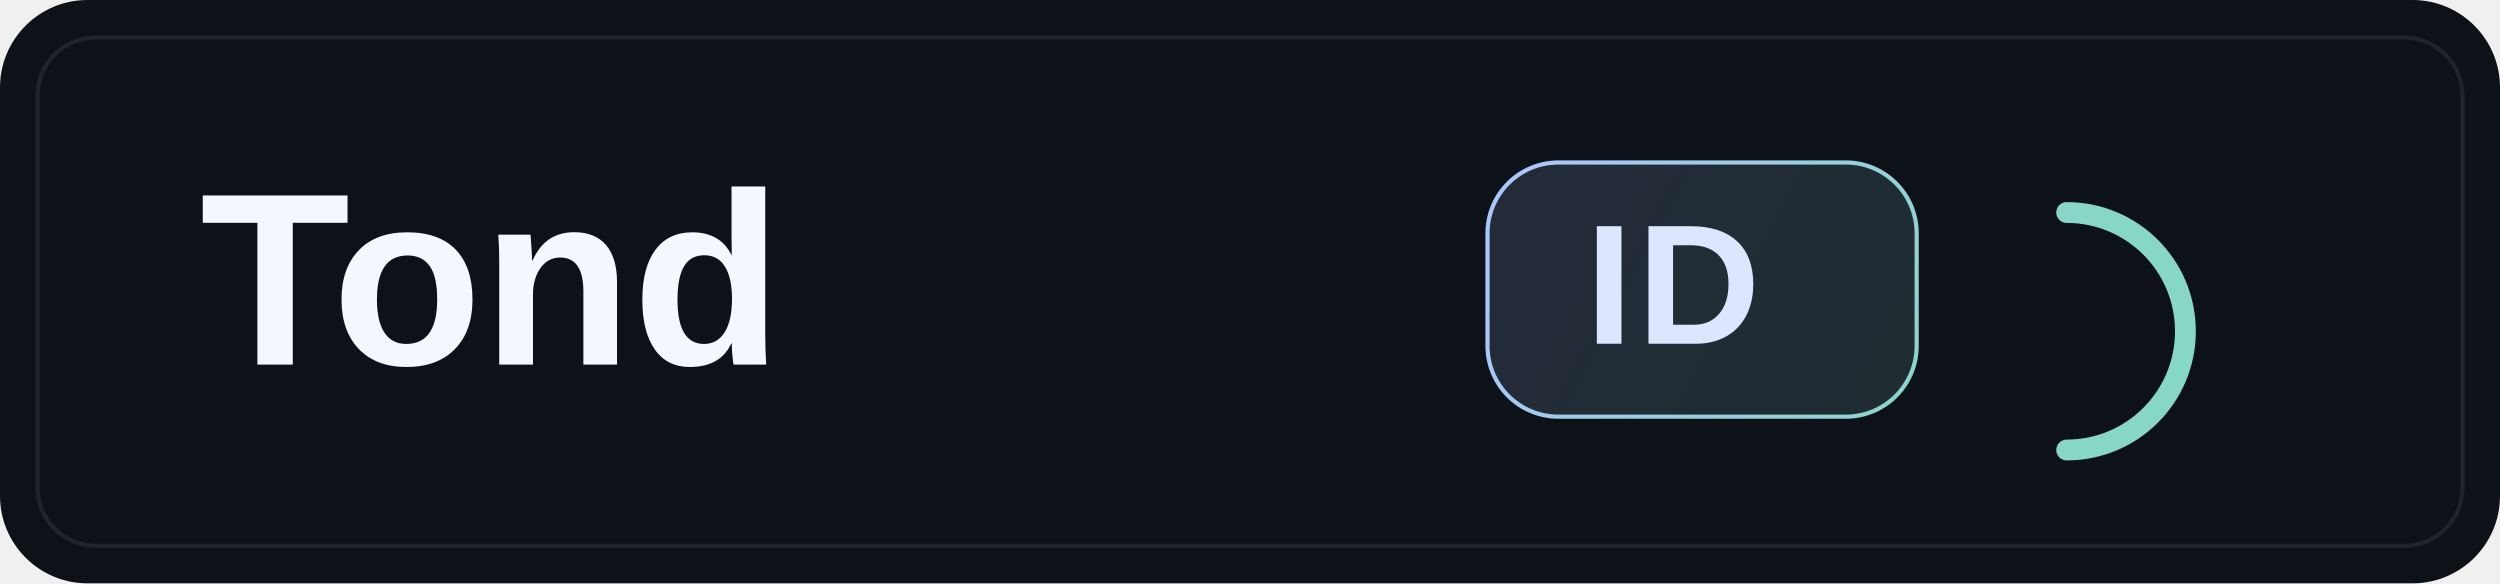
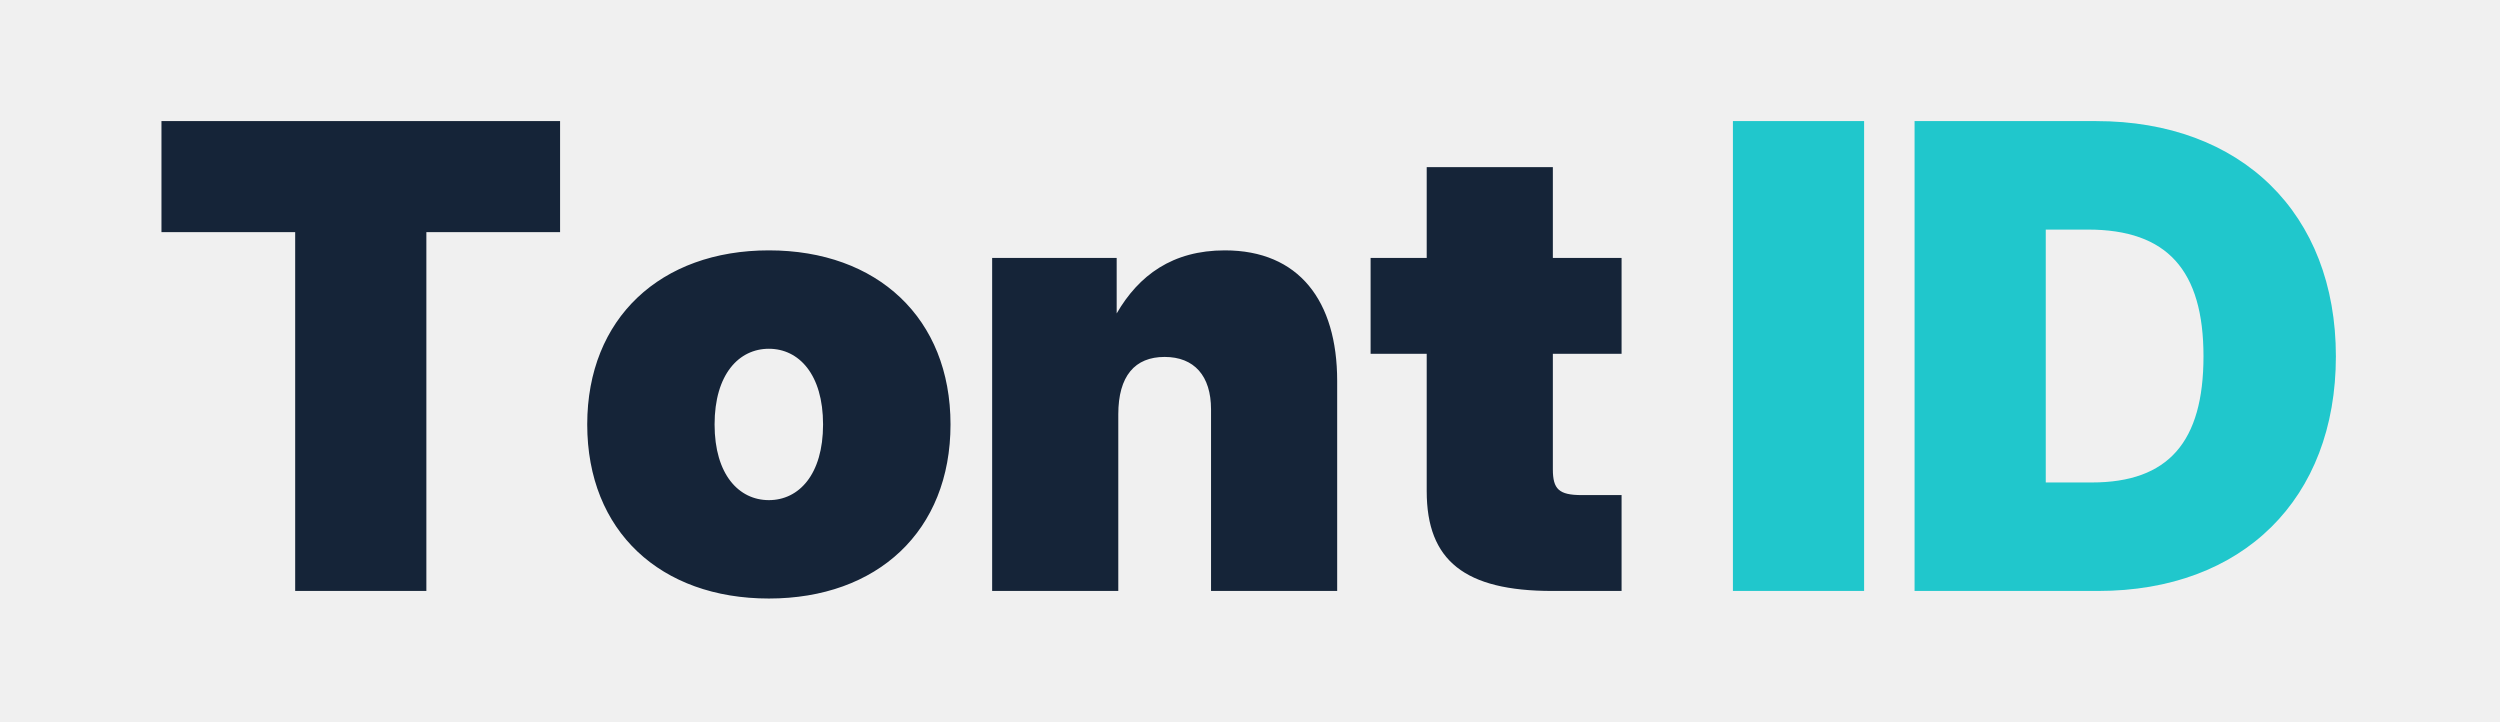
- <svg xmlns="http://www.w3.org/2000/svg" width="1200" height="280" viewBox="0 0 1200 280" fill="none">
-   <defs>
-     <linearGradient id="wordAccent" x1="708" y1="76" x2="960" y2="208" gradientUnits="userSpaceOnUse">
-       <stop stop-color="#ADC6FF" />
-       <stop offset="1" stop-color="#86D7C4" />
-     </linearGradient>
-   </defs>
-   <rect width="1200" height="280" rx="42" fill="#0D1118" />
-   <rect x="18" y="18" width="1164" height="244" rx="28" stroke="white" stroke-opacity="0.08" stroke-width="2" />
-   <text x="96" y="175" fill="#F4F7FF" font-family="Segoe UI, Roboto Flex, Arial, sans-serif" font-size="118" font-weight="600">Tond</text>
-   <rect x="714" y="78" width="206" height="122" rx="34" fill="url(#wordAccent)" fill-opacity="0.14" stroke="url(#wordAccent)" stroke-width="2" />
-   <text x="761" y="165" fill="#DCE7FF" font-family="Segoe UI, Roboto Flex, Arial, sans-serif" font-size="82" font-weight="700" letter-spacing="2">ID</text>
-   <path d="M992 102C1023.48 102 1049 127.52 1049 159C1049 190.48 1023.48 216 992 216" stroke="url(#wordAccent)" stroke-width="10" stroke-linecap="round" />
+ <svg xmlns="http://www.w3.org/2000/svg" width="929" height="268" viewBox="0 0 929 268" role="img" aria-label="TontID logo">
+   <path d="M 60.000 86.250 L 109.688 86.250 L 109.688 219.600 L 158.438 219.600 L 158.438 86.250 L 208.125 86.250 L 208.125 45.000 L 60.000 45.000 L 60.000 86.250 Z M 285.712 222.412 C 326.025 222.412 353.212 197.325 353.212 157.725 C 353.212 118.237 326.025 93.037 285.712 93.037 C 245.512 93.037 218.213 118.237 218.213 157.725 C 218.213 197.438 245.512 222.412 285.712 222.412 Z M 285.712 185.850 C 274.575 185.850 265.538 176.363 265.538 157.725 C 265.538 139.087 274.575 129.600 285.712 129.600 C 296.850 129.600 305.850 139.087 305.850 157.725 C 305.850 176.363 296.850 185.850 285.712 185.850 Z M 415.556 153.975 C 415.556 139.688 421.744 132.637 432.769 132.637 C 443.794 132.637 450.019 139.688 450.019 152.100 L 450.019 219.600 L 496.894 219.600 L 496.894 141.562 C 496.894 111.787 482.681 93.037 455.156 93.037 C 435.694 93.037 423.169 102.300 414.956 116.475 L 414.956 95.850 L 368.681 95.850 L 368.681 219.600 L 415.556 219.600 L 415.556 153.975 Z M 602.578 95.850 L 577.041 95.850 L 577.041 62.100 L 530.166 62.100 L 530.166 95.850 L 509.316 95.850 L 509.316 131.475 L 530.166 131.475 L 530.166 182.550 C 530.166 208.350 544.341 219.600 576.816 219.600 L 602.578 219.600 L 602.578 183.975 L 587.803 183.975 C 579.253 183.975 577.041 181.762 577.041 174.375 L 577.041 131.475 L 602.578 131.475 L 602.578 95.850 Z" fill="#152438" fill-rule="nonzero" />
+   <path d="M 692.703 45.000 L 643.953 45.000 L 643.953 219.600 L 692.703 219.600 L 692.703 45.000 Z M 779.666 219.600 C 833.441 219.600 868.016 185.363 868.016 132.412 C 868.016 79.312 832.878 45.000 778.953 45.000 L 711.453 45.000 L 711.453 219.600 L 779.666 219.600 Z M 760.203 179.287 L 760.203 85.312 L 775.916 85.312 C 805.316 85.312 818.816 100.425 818.816 132.412 C 818.816 164.175 805.803 179.287 777.303 179.287 L 760.203 179.287 Z" fill="#20C7CC" fill-rule="nonzero" />
</svg>
